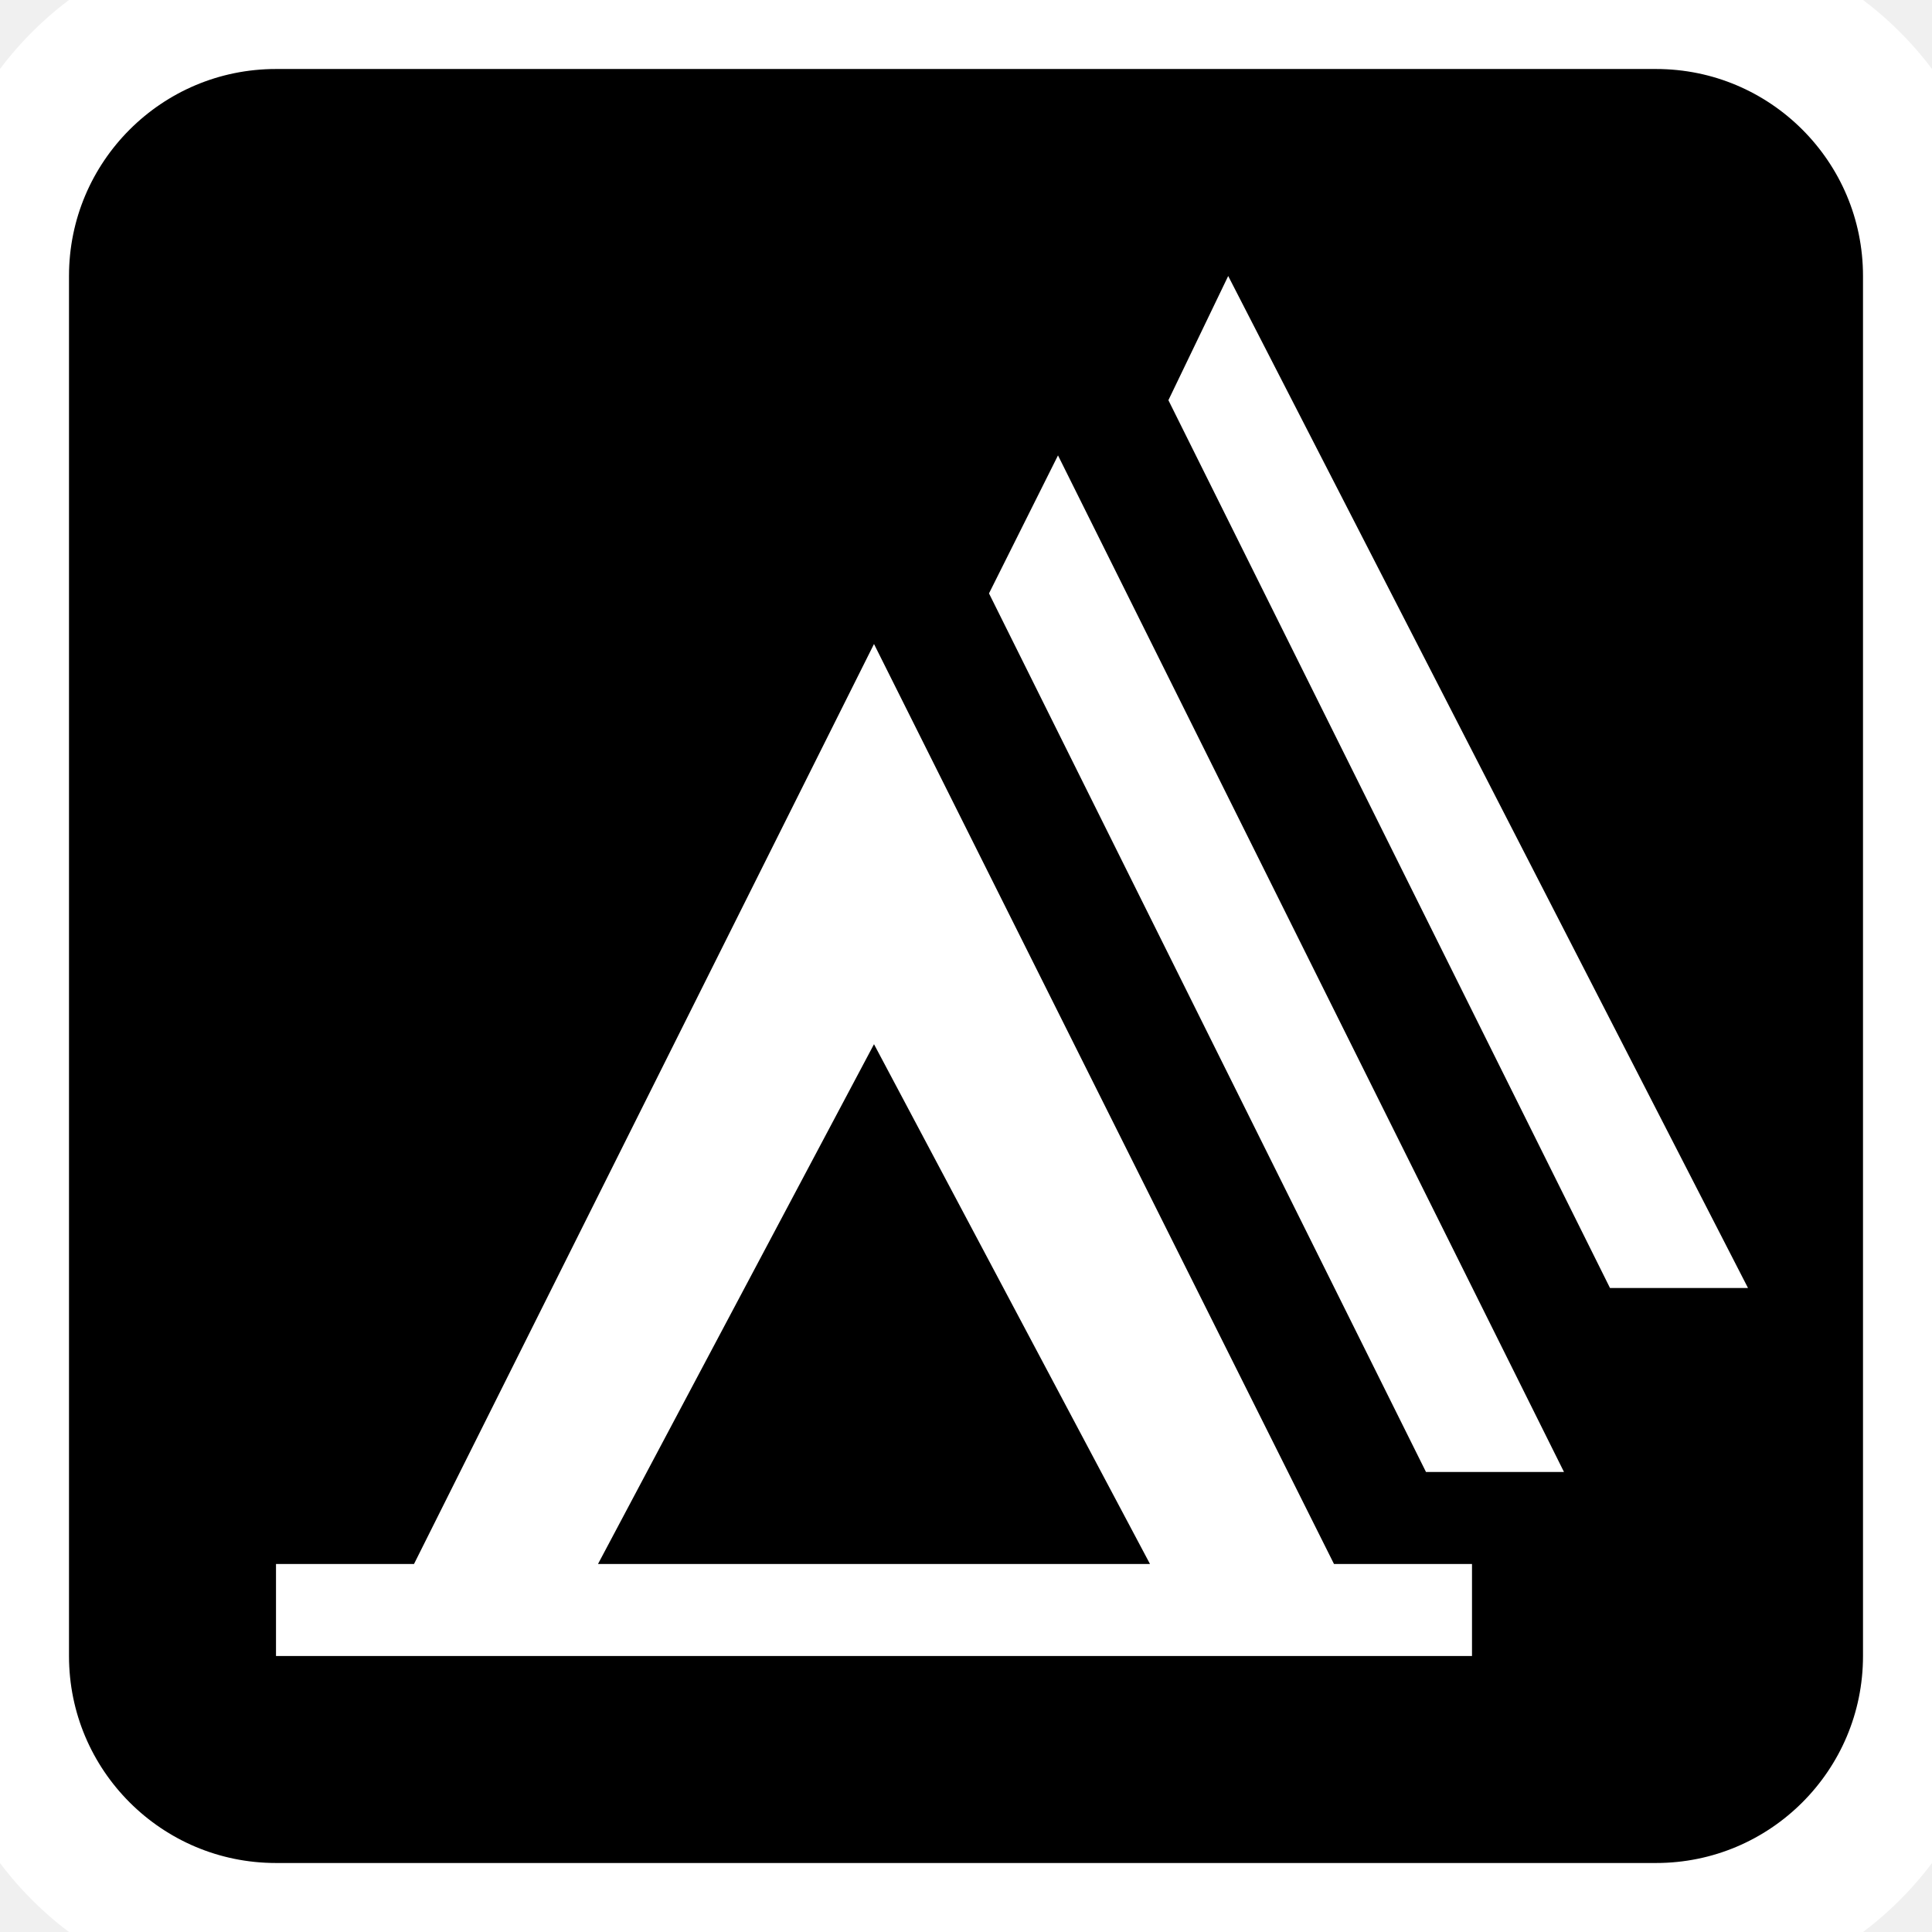
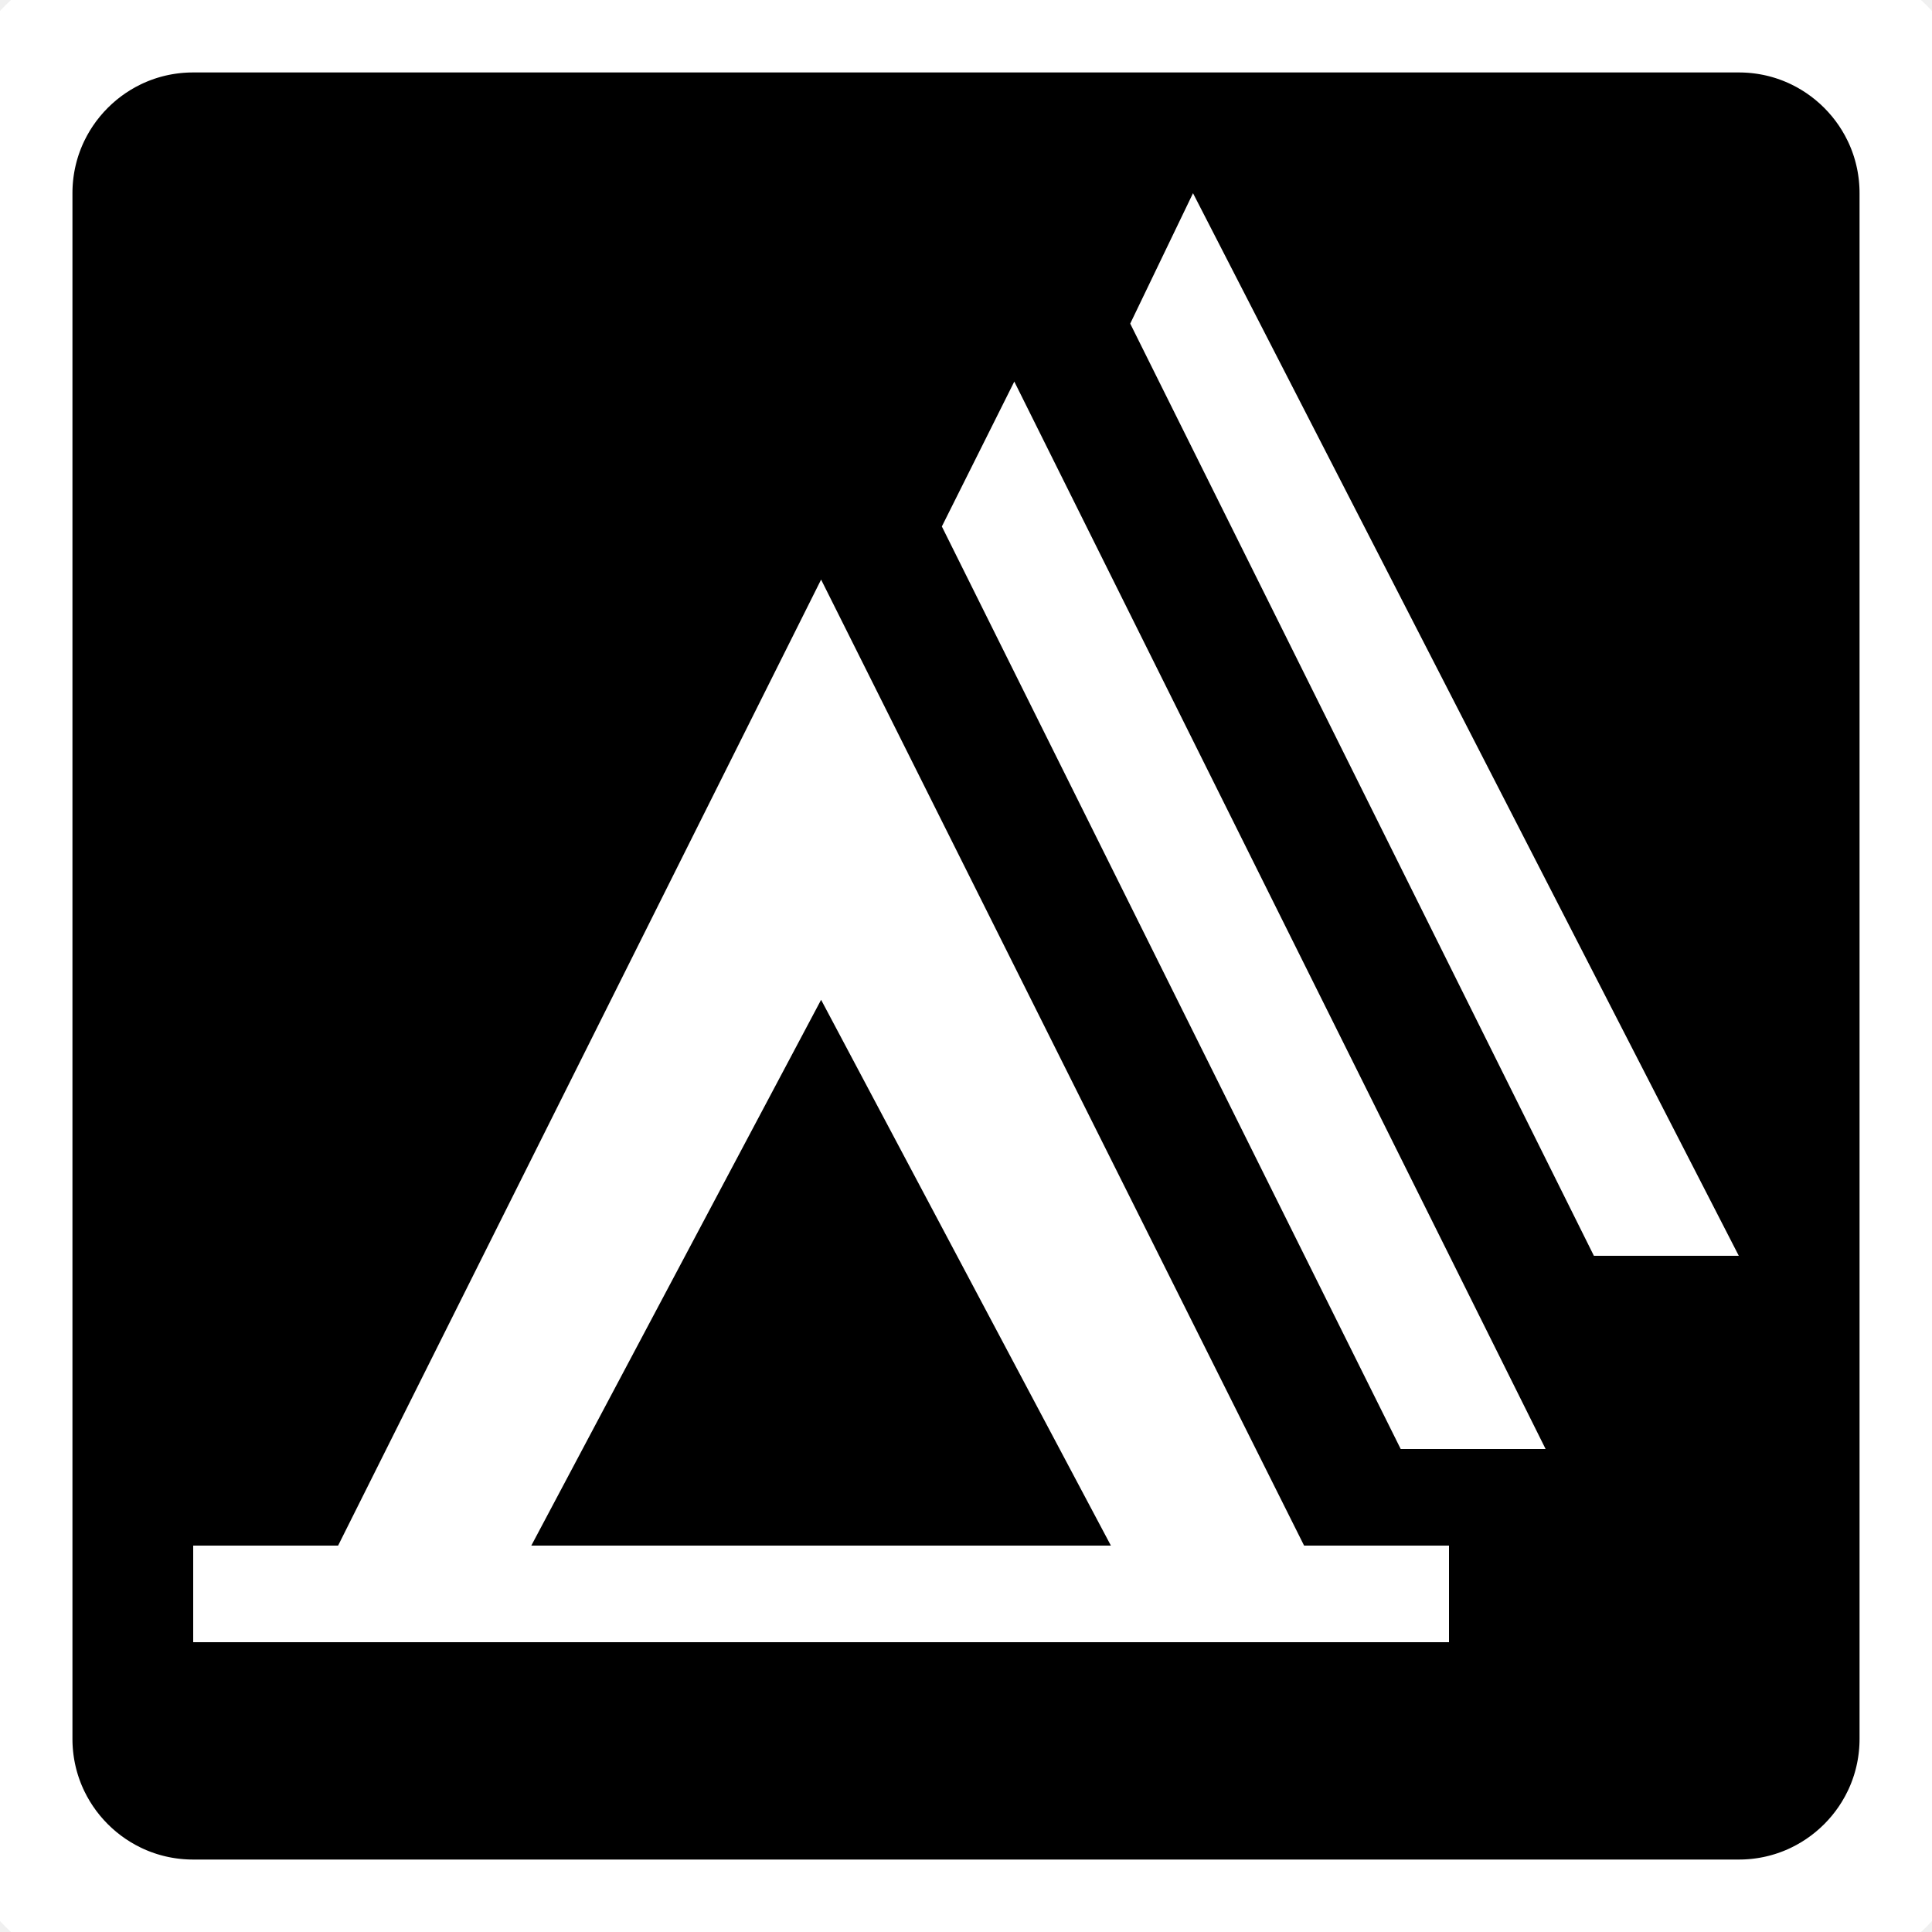
- <svg xmlns="http://www.w3.org/2000/svg" version="1.1" id="Icons" x="0px" y="0px" viewBox="-6-6 42 42" enable-background="new 0 0 42 42" xml:space="preserve">
-   <rect x="-6" y="-6" rx="6" ry="6" width="42" height="42" style="fill:black;stroke:white;stroke-width:3;opacity:1.0" />
+ <svg xmlns="http://www.w3.org/2000/svg" version="1.1" id="Icons" x="0px" y="0px" viewBox="-4 -4 40 40" enable-background="new 0 0 40 40" xml:space="preserve">
+   <rect x="-4" y="-4" rx="4" ry="4" width="40" height="40" style="fill:black;stroke:white;stroke-width:3;opacity:1.0" />
  <g opacity="0.5">
    <path d="M25,30L15,10L5,30H2v2h26v-2H25z M9,30l6-11.3L21,30H9z" />
  </g>
  <polygon opacity="0.5" points="19,5.9 17.5,8.9 27,28 30,28 " />
  <polygon opacity="0.5" points="22.7,2 21.4,4.7 31,24 32,24 32,20.1 " />
  <g opacity="0.75">
    <path d="M24,29L14,9L4,29H1v2h26v-2H24z M8,29l6-11.3L20,29H8z" />
  </g>
  <polygon opacity="0.75" points="18,4.9 16.5,7.9 26,27 29,27 " />
  <polygon opacity="0.75" points="21.7,1 20.4,3.7 30,23 32,23 32,21 " />
  <g>
    <path fill="#FFFFFF" d="M23,28L13,8L3,28H0v2h26v-2H23z M7,28l6-11.3L19,28H7z" />
  </g>
  <polygon fill="#FFFFFF" points="17,3.9 15.5,6.9 25,26 28,26 " />
  <polygon fill="#FFFFFF" points="20.7,0 19.4,2.7 29,22 32,22 " />
</svg>
